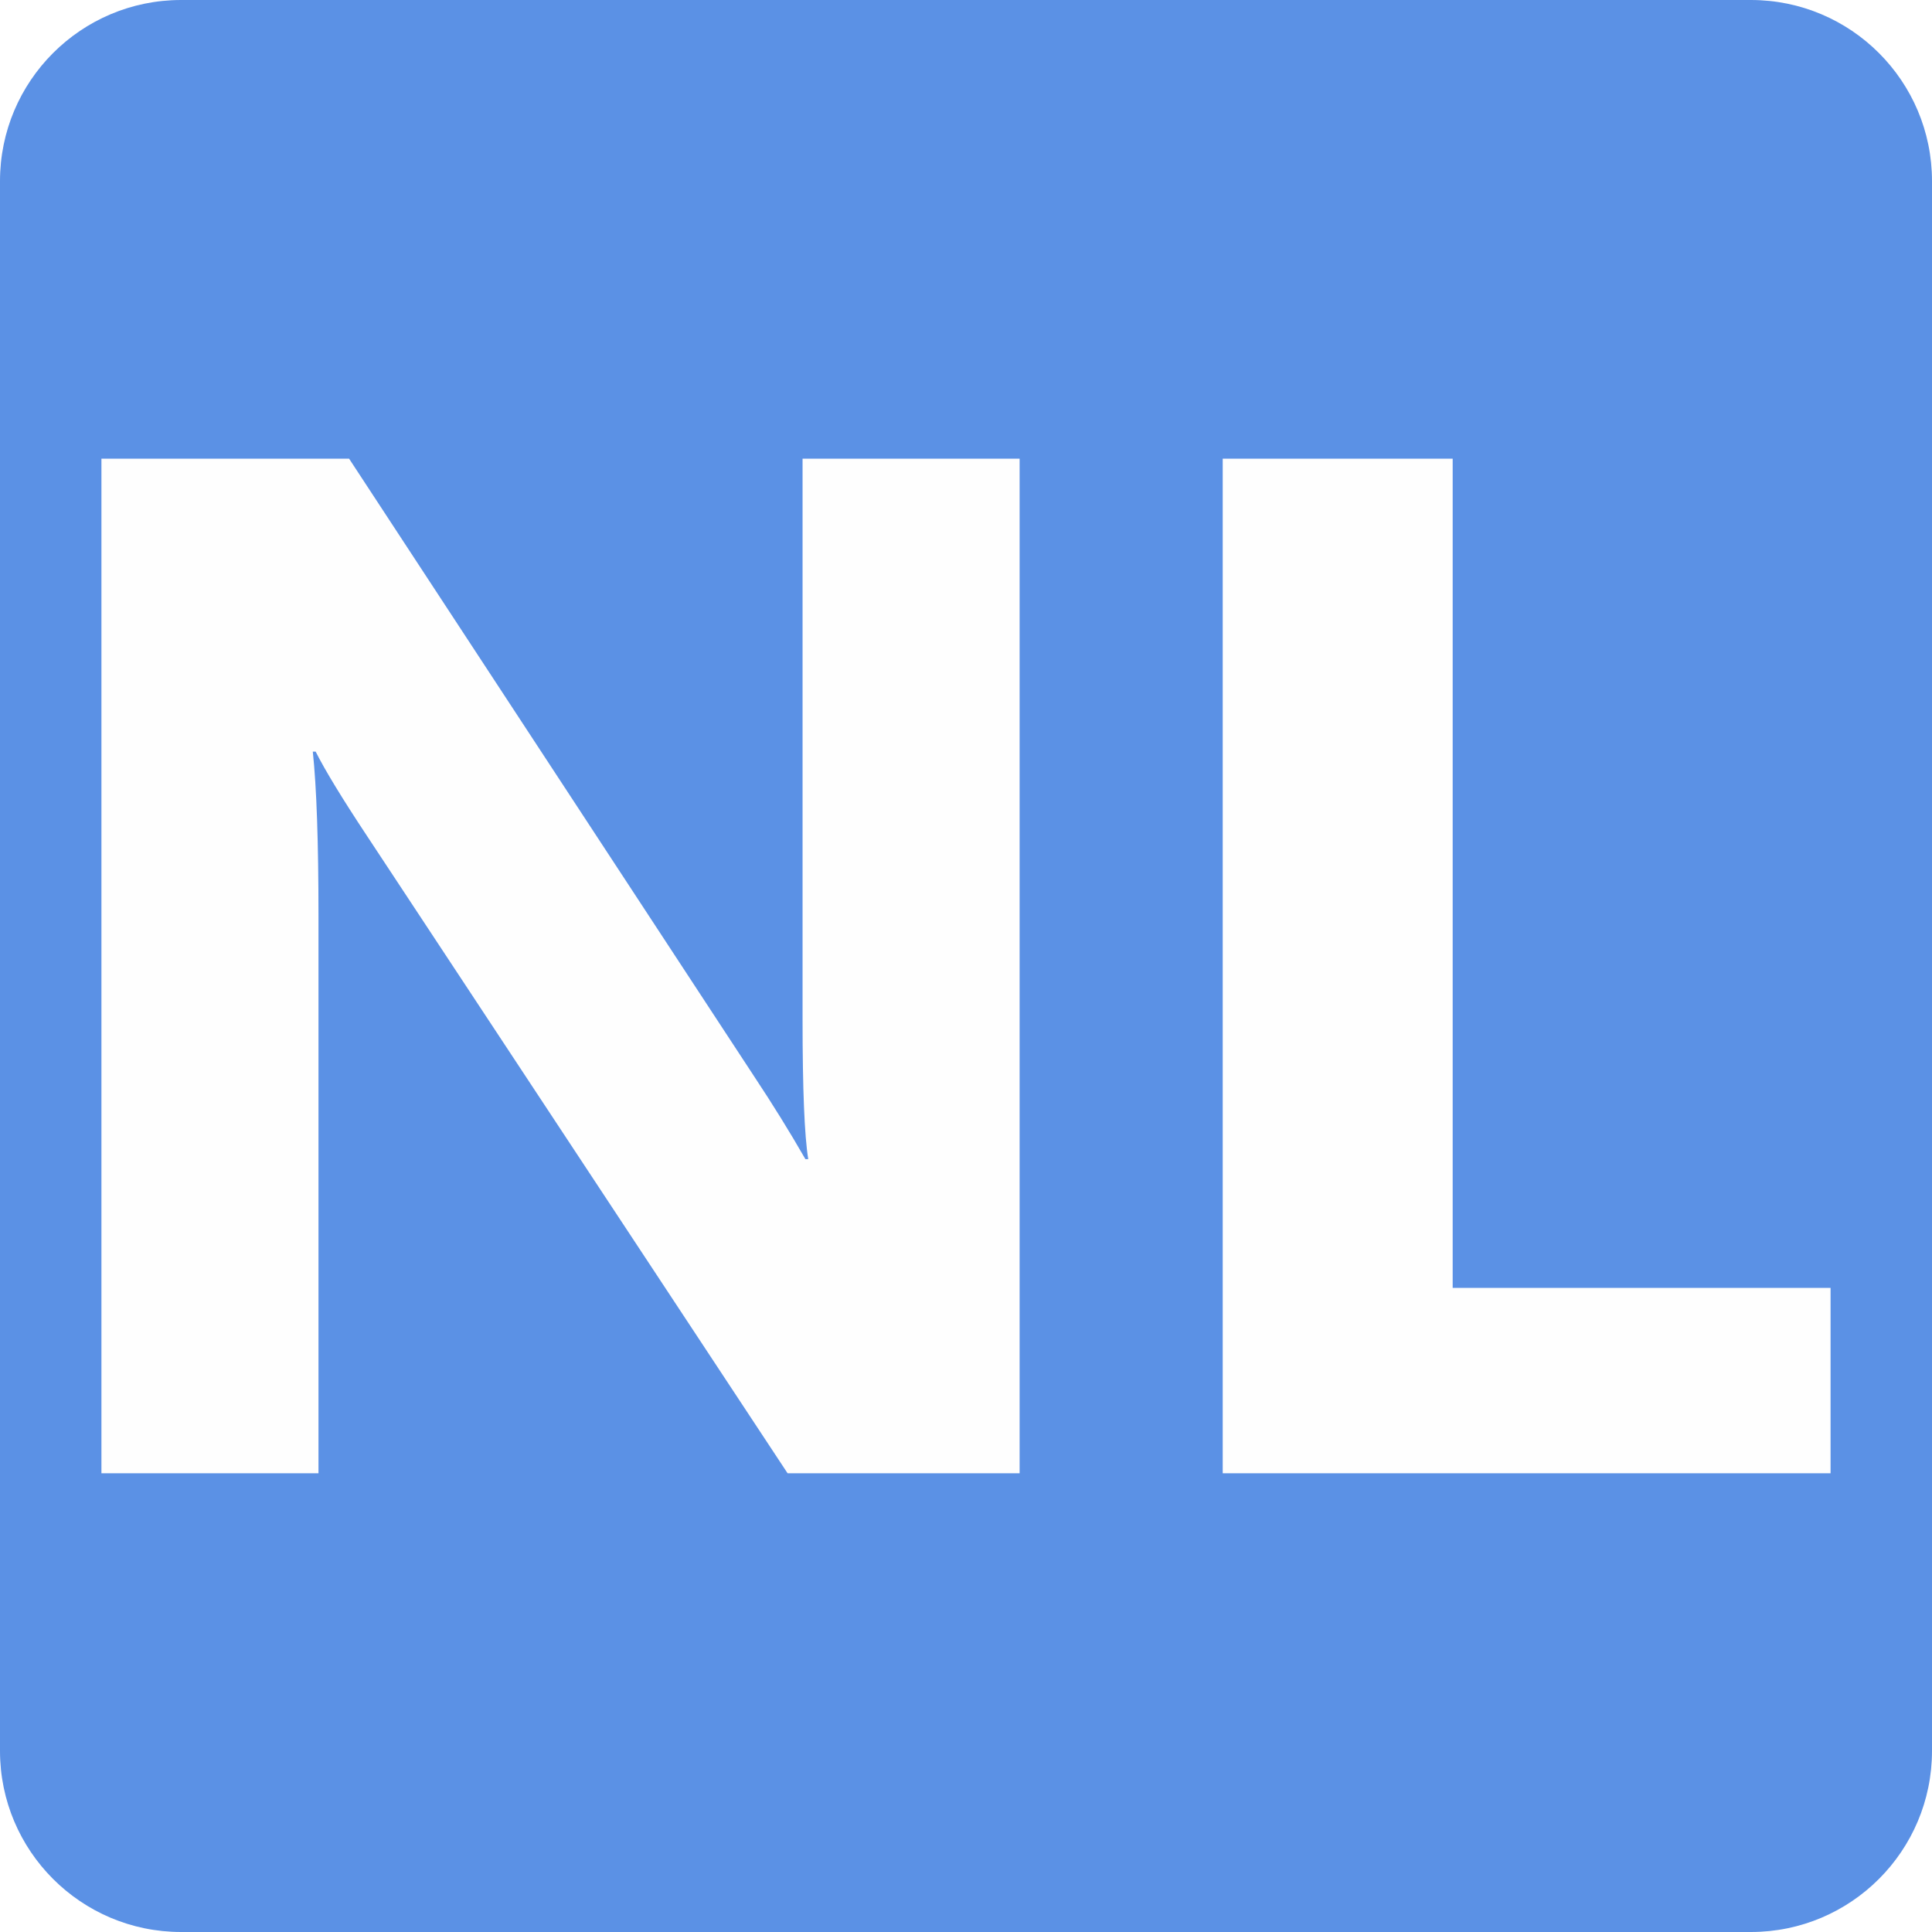
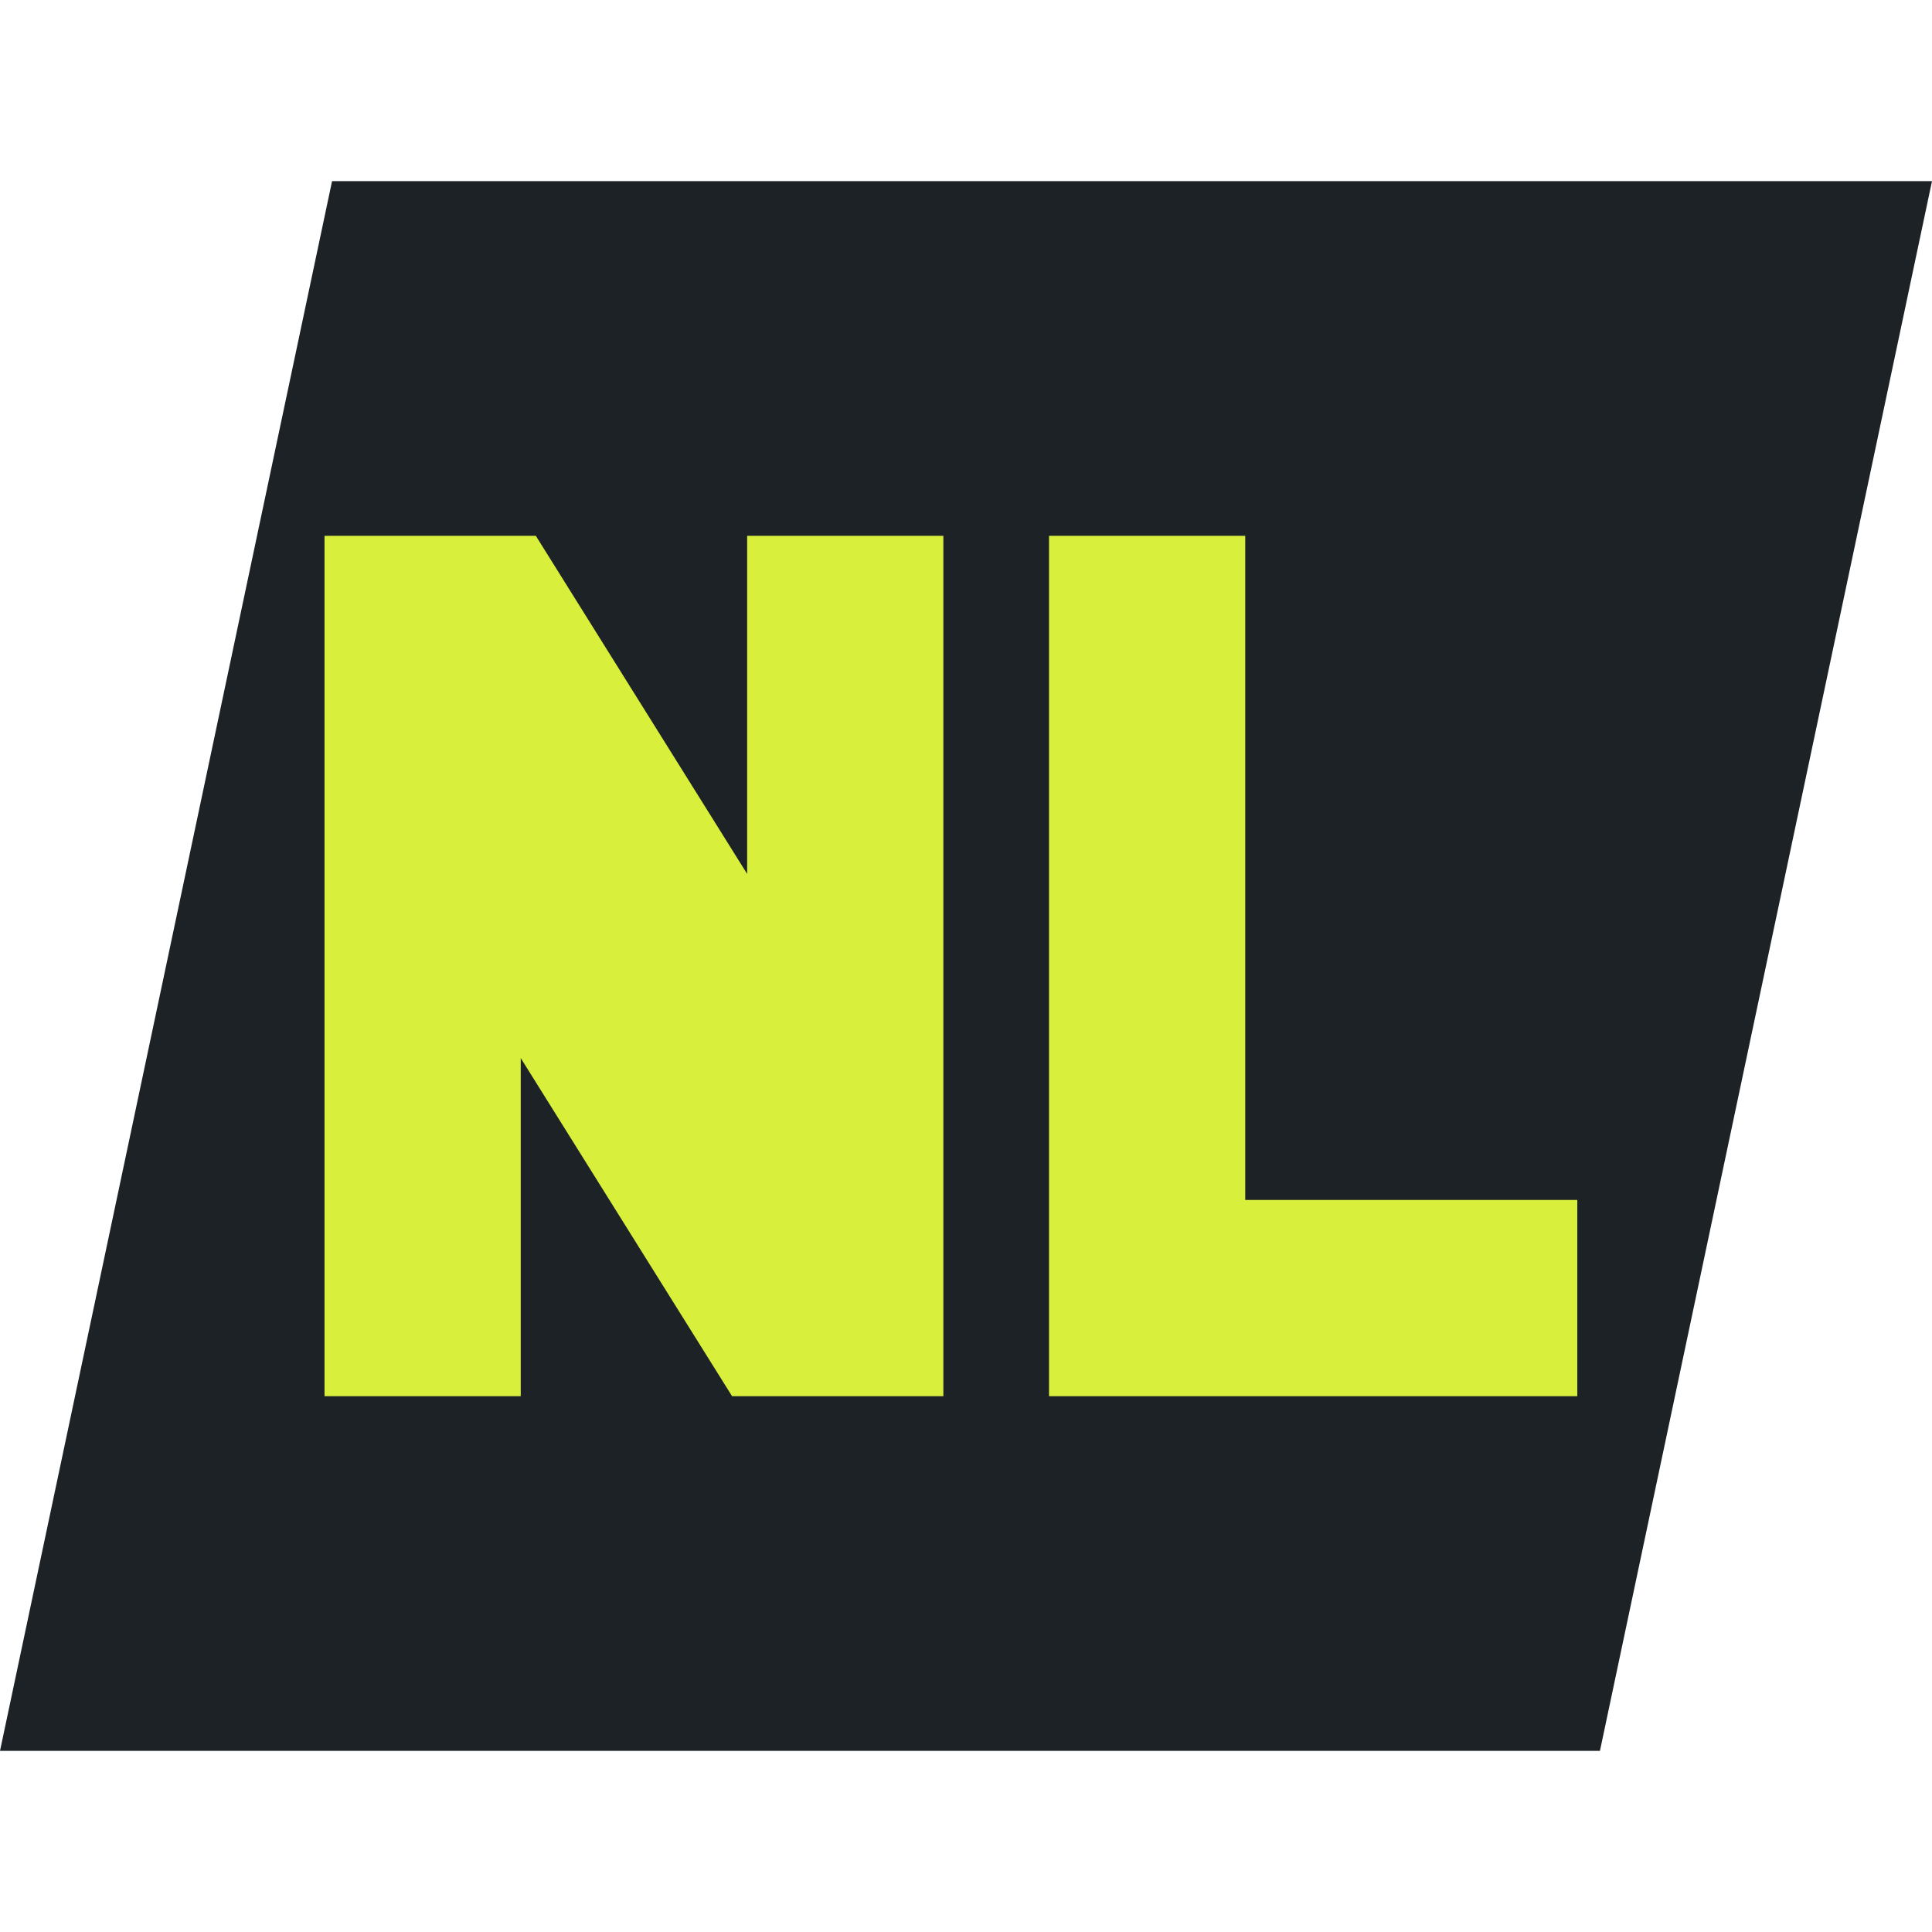
- <svg xmlns="http://www.w3.org/2000/svg" viewBox="0 0 32 32">
-   <rect width="32" height="32" rx="3" ry="3" style="fill: #5b91e5;" />
-   <path d="M 16.888 24.402 L 13.045 24.402 L 6.077 13.843 C 5.669 13.227 5.386 12.762 5.228 12.449 L 5.181 12.449 C 5.244 13.043 5.275 13.949 5.275 15.168 L 5.275 24.402 L 1.68 24.402 L 1.68 7.597 L 5.782 7.597 L 12.491 17.828 C 12.797 18.289 13.08 18.746 13.34 19.199 L 13.387 19.199 C 13.324 18.809 13.293 18.039 13.293 16.89 L 13.293 7.597 L 16.888 7.597 L 16.888 24.402 Z M 30.32 24.402 L 20.252 24.402 L 20.252 7.597 L 24.061 7.597 L 24.061 21.332 L 30.32 21.332 L 30.32 24.402 Z" fill="#fefefe" />
+ <svg xmlns="http://www.w3.org/2000/svg" viewBox="0 0 64 64">
+   <path fill="#1D2226" d="M11 6h53L53 58H0z" />
+   <path fill="#D8F03C" d="M10.75 17.75h7l7 11.2v-11.2h6.5v28.5h-7l-7-11.2v11.2h-6.5zM34.75 17.75h6.5v22h11v6.5h-17.5z" />
</svg>
